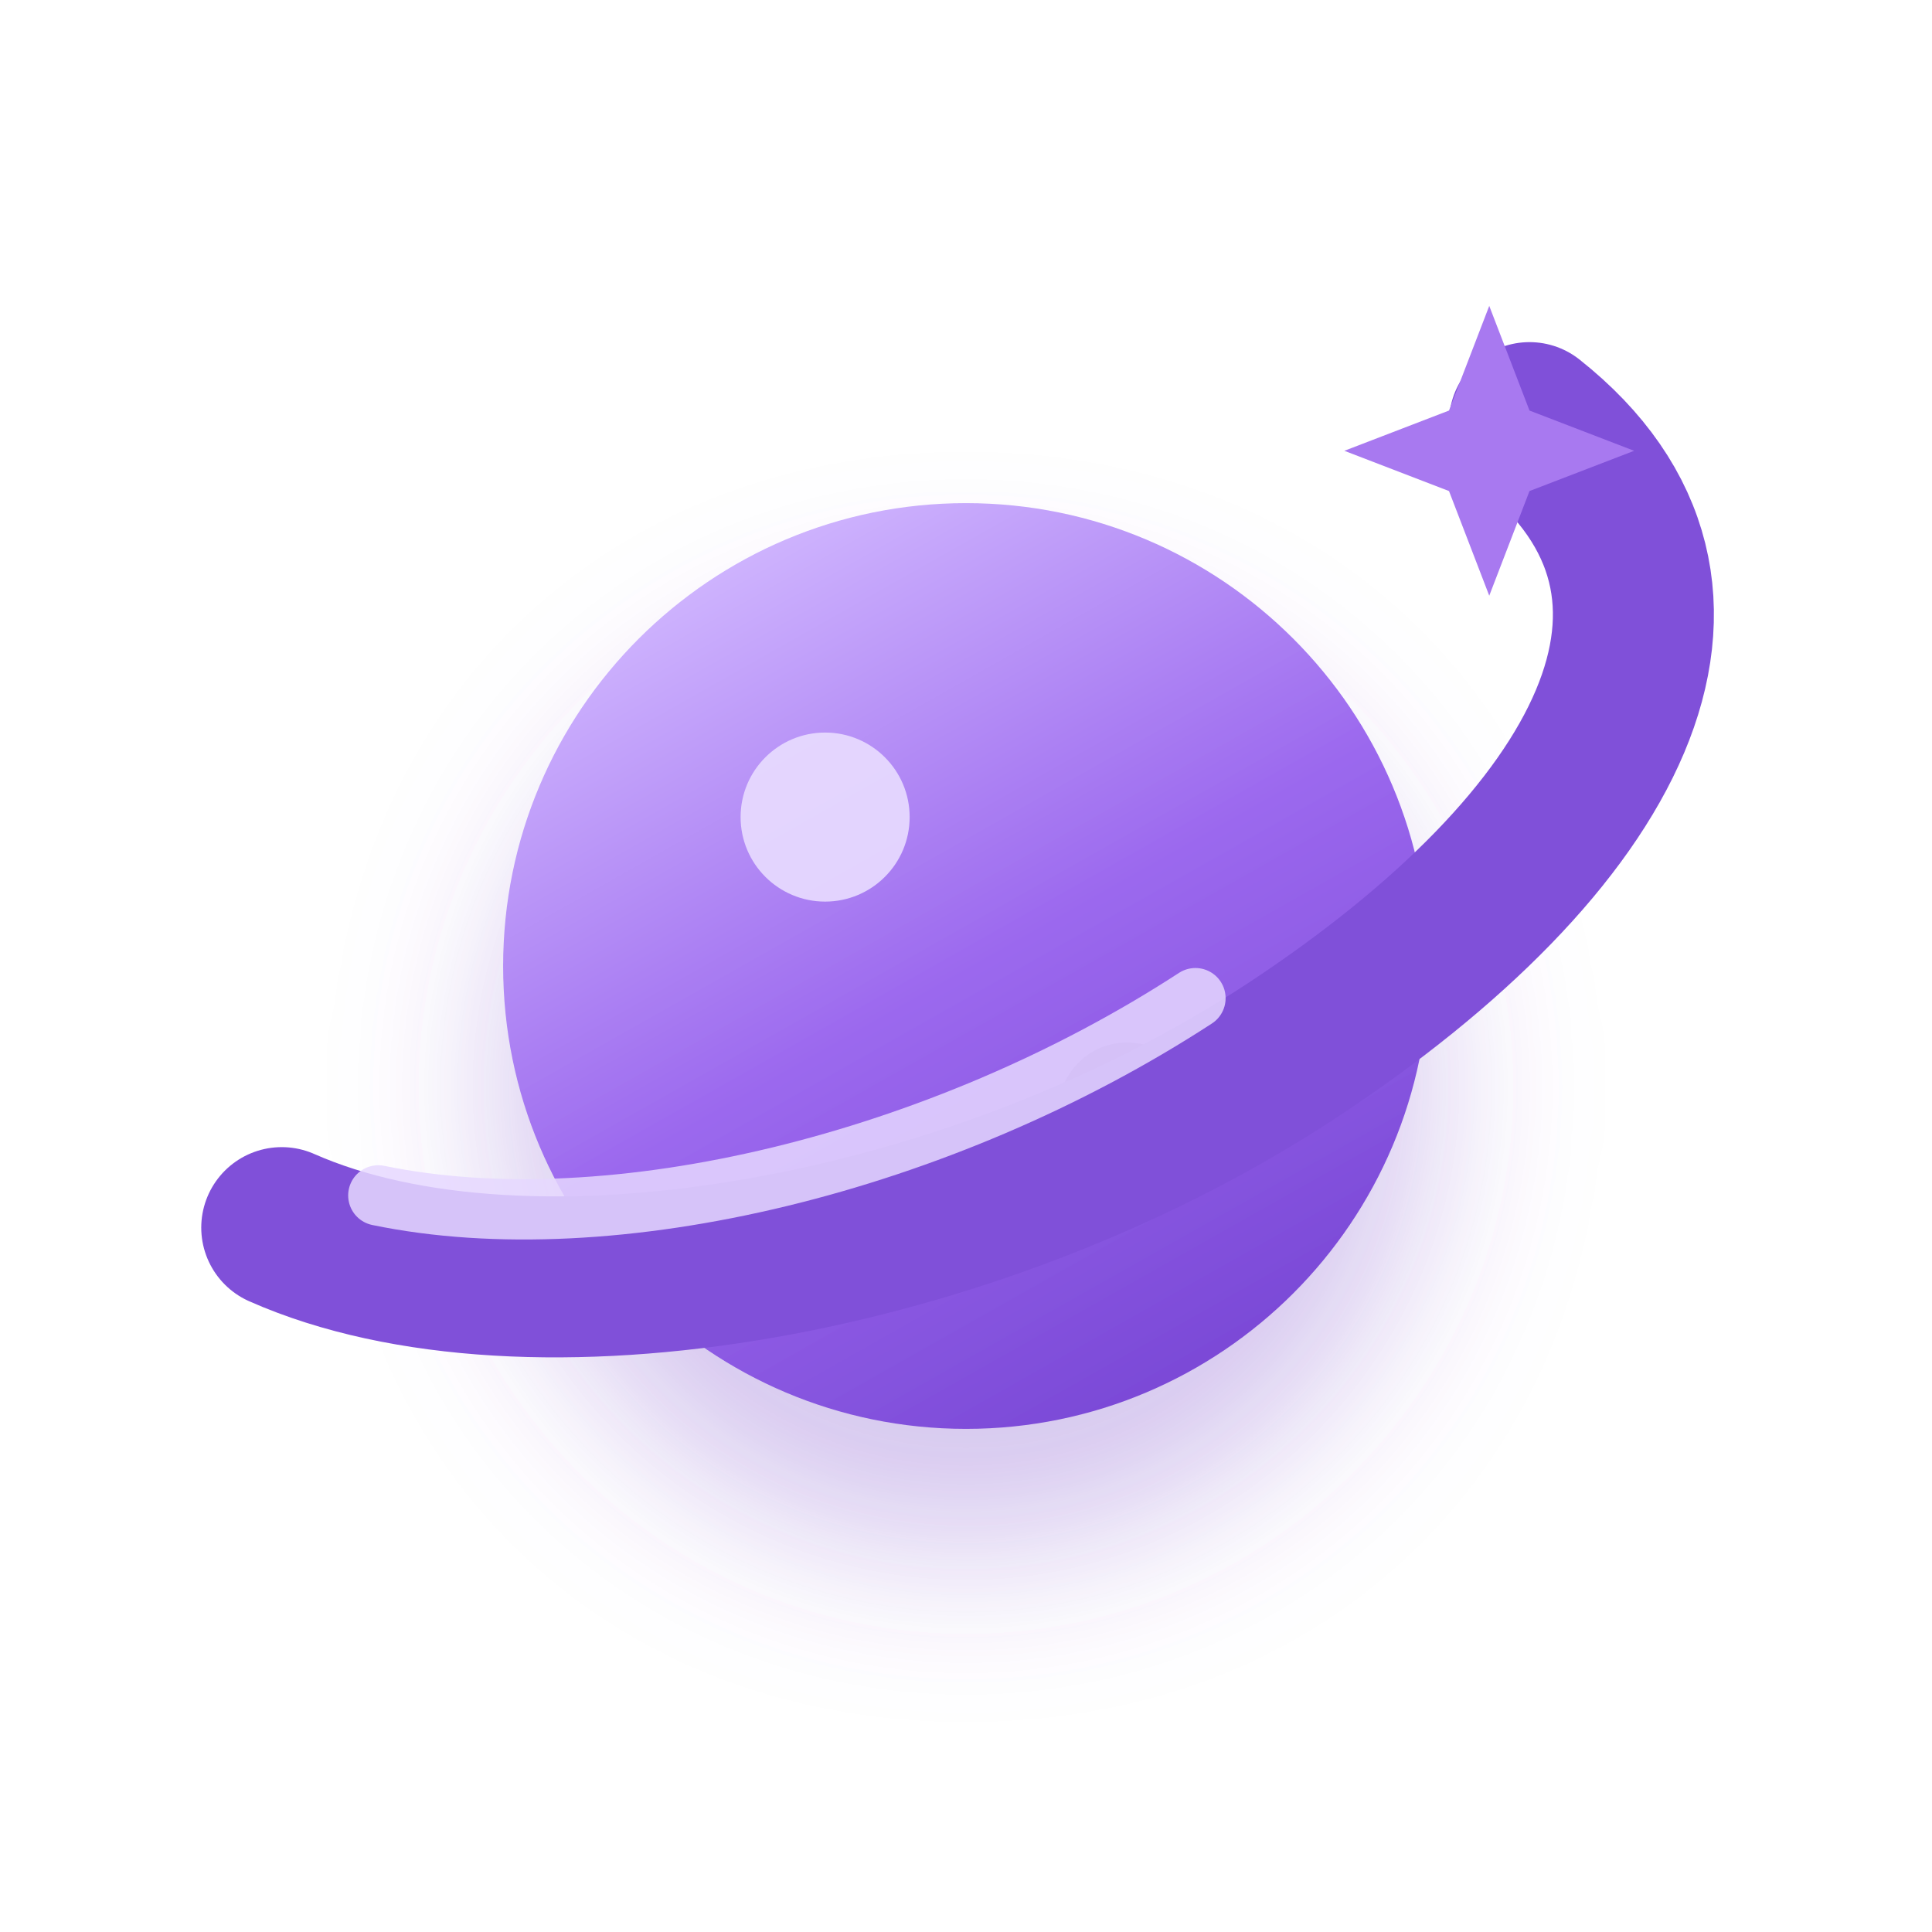
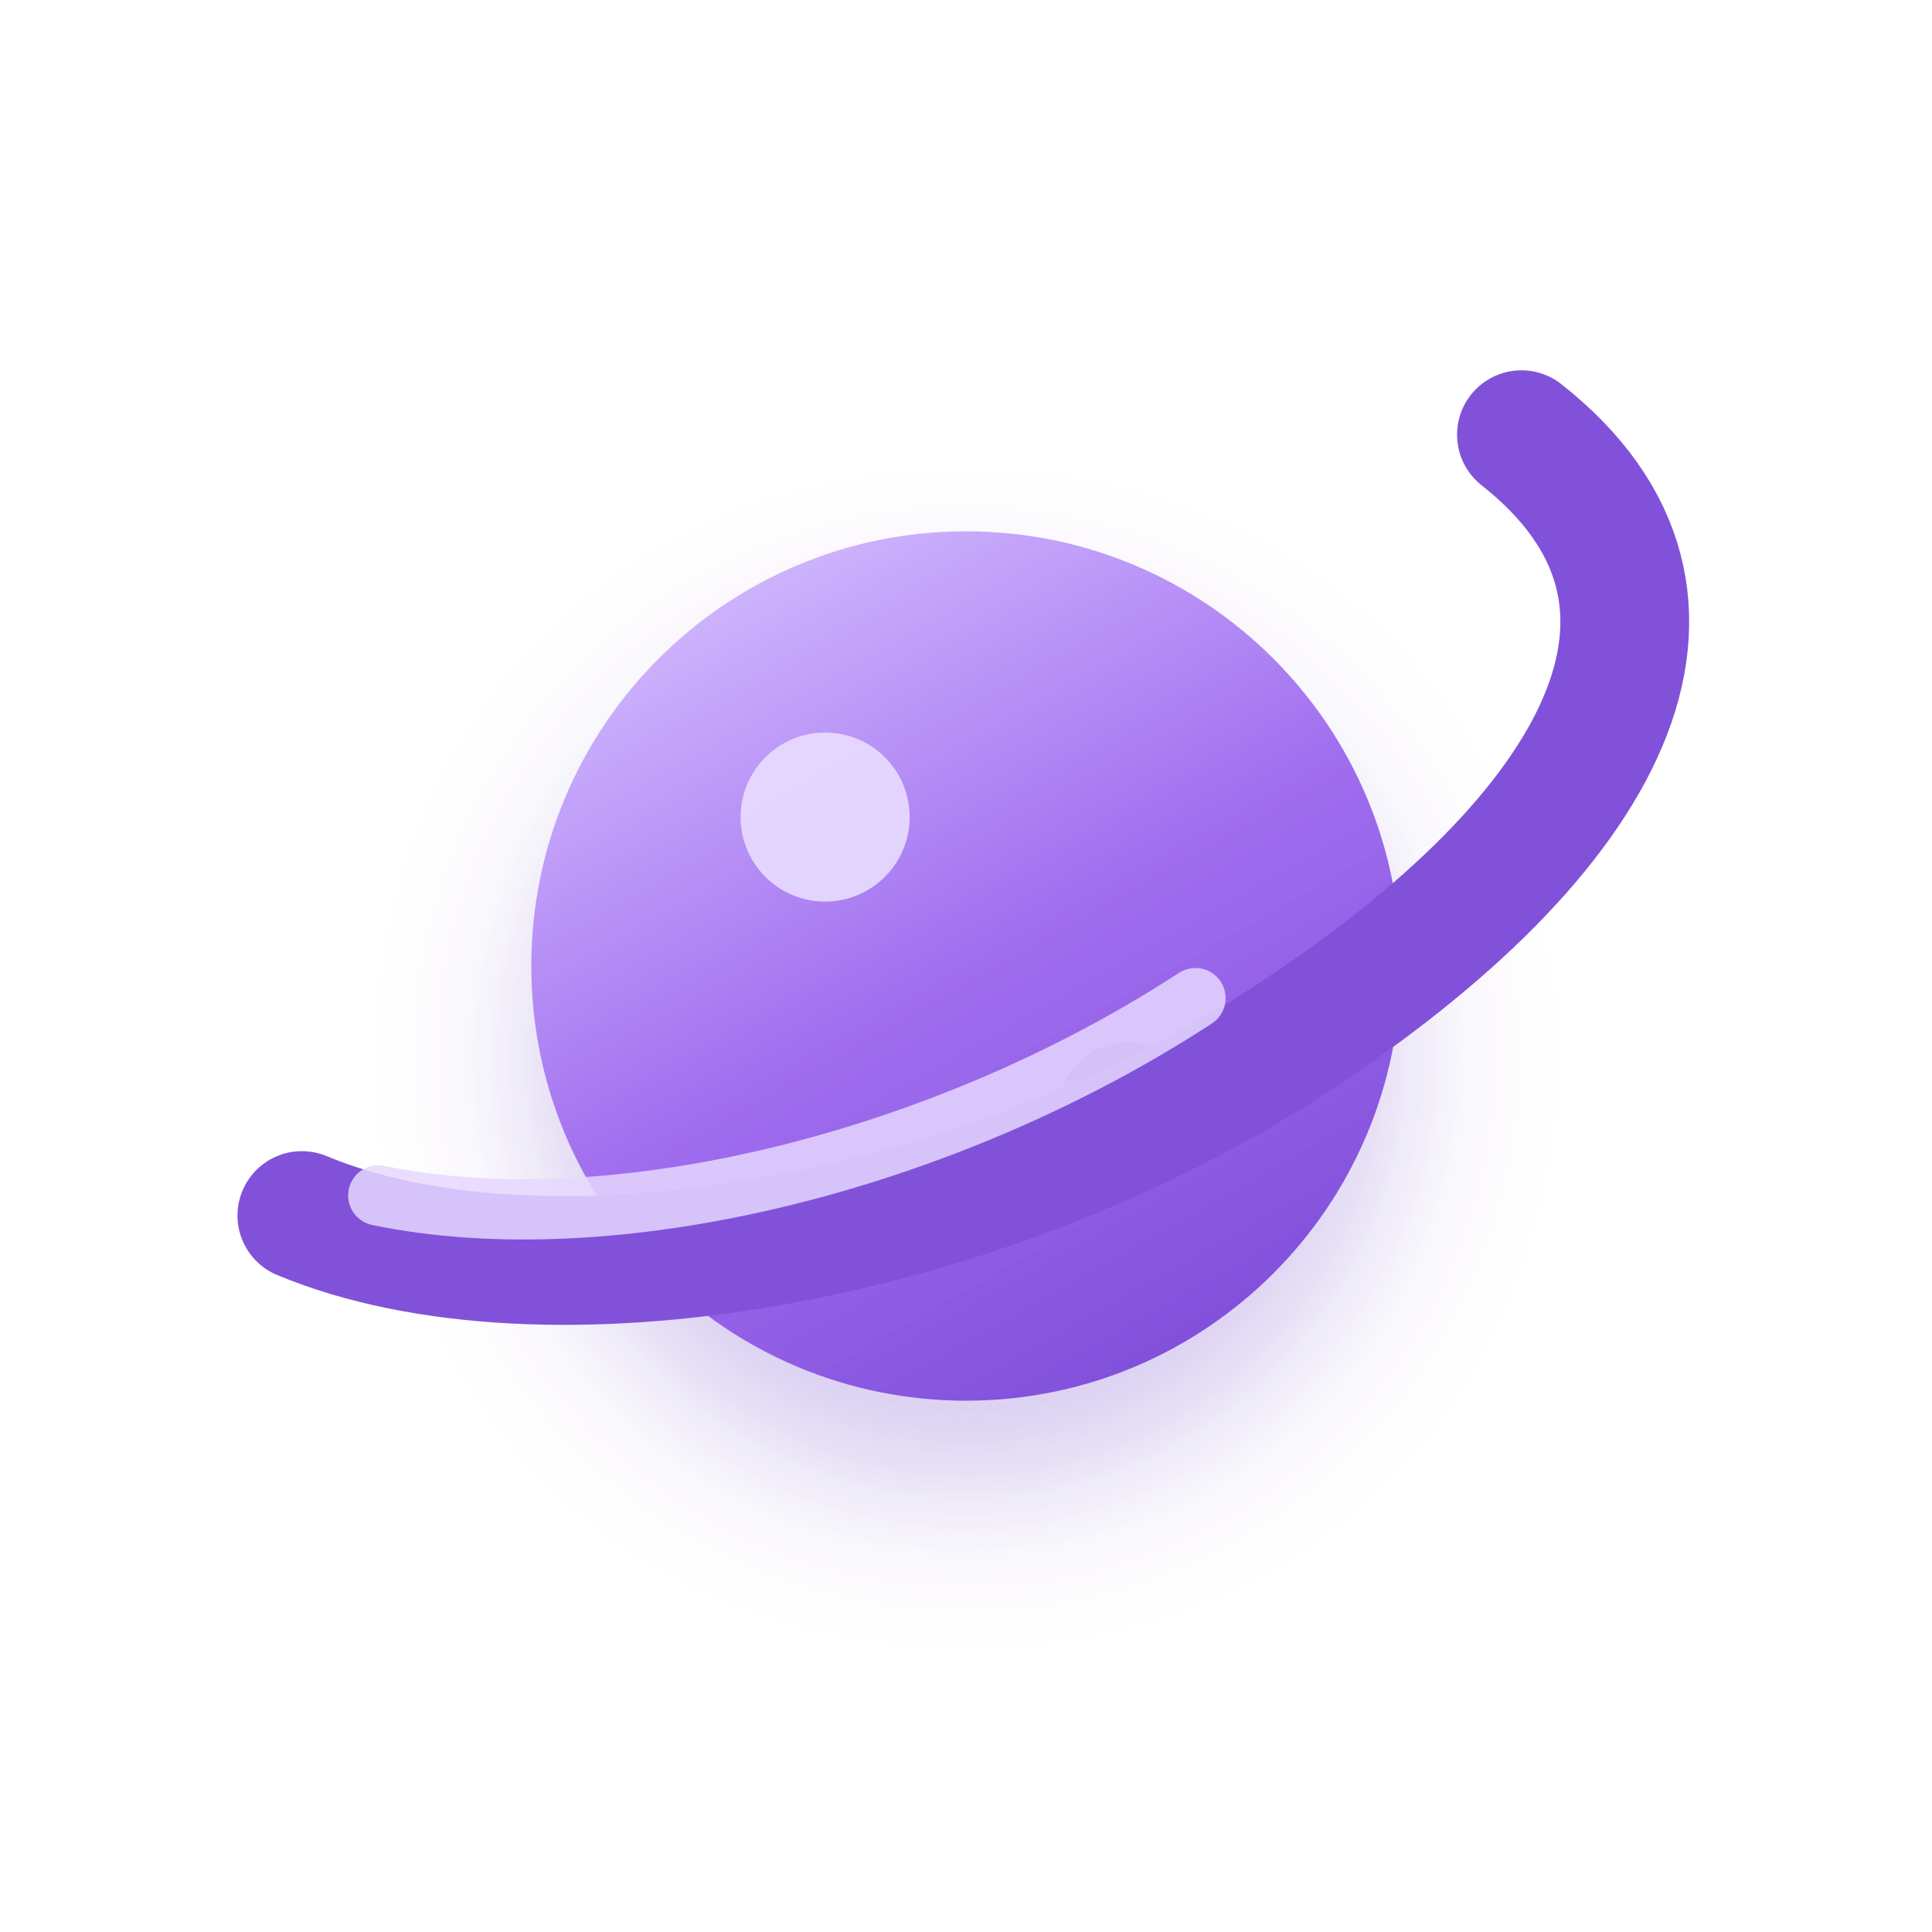
<svg xmlns="http://www.w3.org/2000/svg" viewBox="0 0 48 48">
  <defs>
    <linearGradient id="planetGradient" x1="18" y1="13" x2="31" y2="36" gradientUnits="userSpaceOnUse">
-       <stop stop-color="#D2B9FF" />
-       <stop offset="0.48" stop-color="#9B68EE" />
-       <stop offset="1" stop-color="#7443D2" />
+       <stop stop-color="#D4BDFF" />
+       <stop offset="0.48" stop-color="#A06DEF" />
+       <stop offset="1" stop-color="#7948D6" />
    </linearGradient>
    <filter id="planetGlow" x="1" y="3" width="46" height="43" filterUnits="userSpaceOnUse">
-       <feDropShadow dx="0" dy="3" stdDeviation="2" flood-color="#7141C8" flood-opacity="0.3" />
+       <feDropShadow dx="0" dy="2.3" stdDeviation="1.8" flood-color="#7141C8" flood-opacity="0.27" />
    </filter>
  </defs>
-   <circle cx="24" cy="24" r="11.5" fill="url(#planetGradient)" filter="url(#planetGlow)" />
+   <circle cx="24" cy="24" r="10.8" fill="url(#planetGradient)" filter="url(#planetGlow)" />
  <circle cx="20.5" cy="20.3" r="2.1" fill="#E9DDFF" opacity="0.9" />
  <circle cx="28" cy="27.6" r="1.7" fill="#6D3BC3" opacity="0.72" />
-   <path d="M7 30.5c6.1 2.7 17.2.8 25.1-4.4S43.3 14.7 38 10.5" fill="none" stroke="#8050D9" stroke-width="4" stroke-linecap="round" />
+   <path d="M7.5 30.2c6 2.5 16.8.7 24.6-4.4S43 14.9 37.8 10.8" fill="none" stroke="#8152D9" stroke-width="3.2" stroke-linecap="round" />
  <path d="M9.4 29.7c5.8 1.2 14-.8 20.3-4.9" fill="none" stroke="#E6D8FF" stroke-width="1.5" stroke-linecap="round" opacity="0.84" />
-   <path d="m37 7.6 1 2.6 2.6 1-2.6 1-1 2.6-1-2.6-2.6-1 2.6-1Z" fill="#A879F0" />
</svg>
